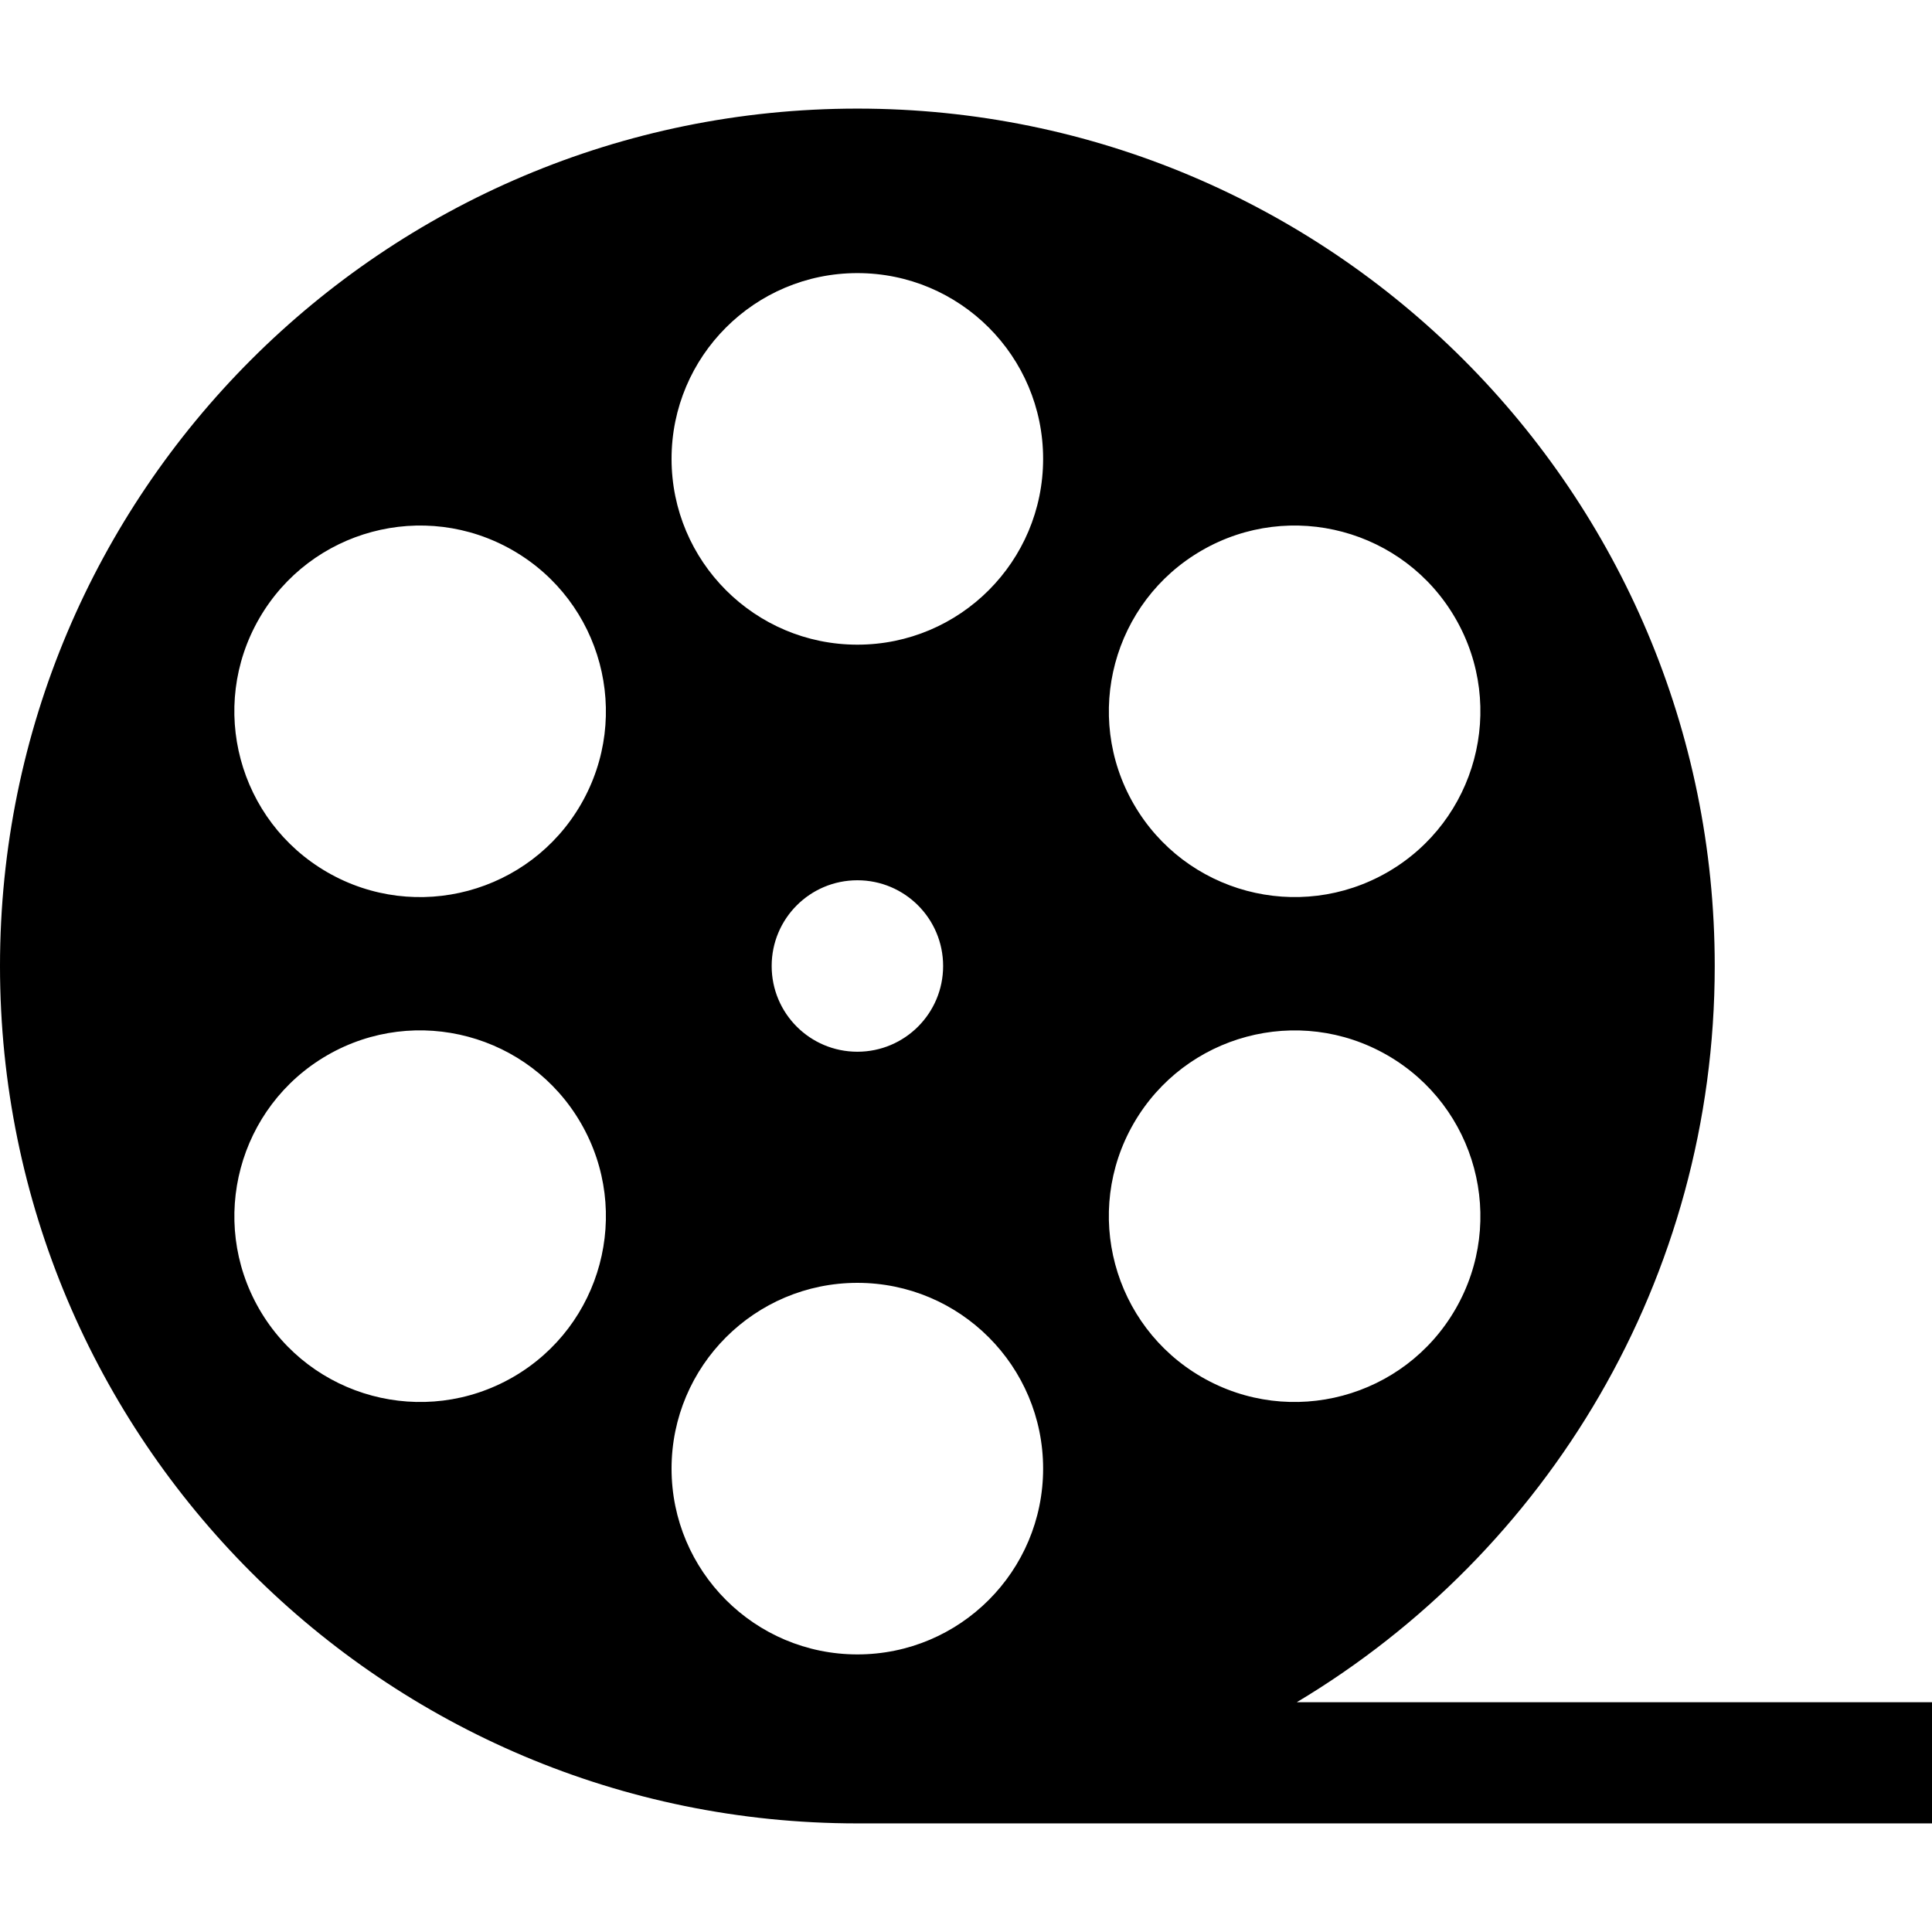
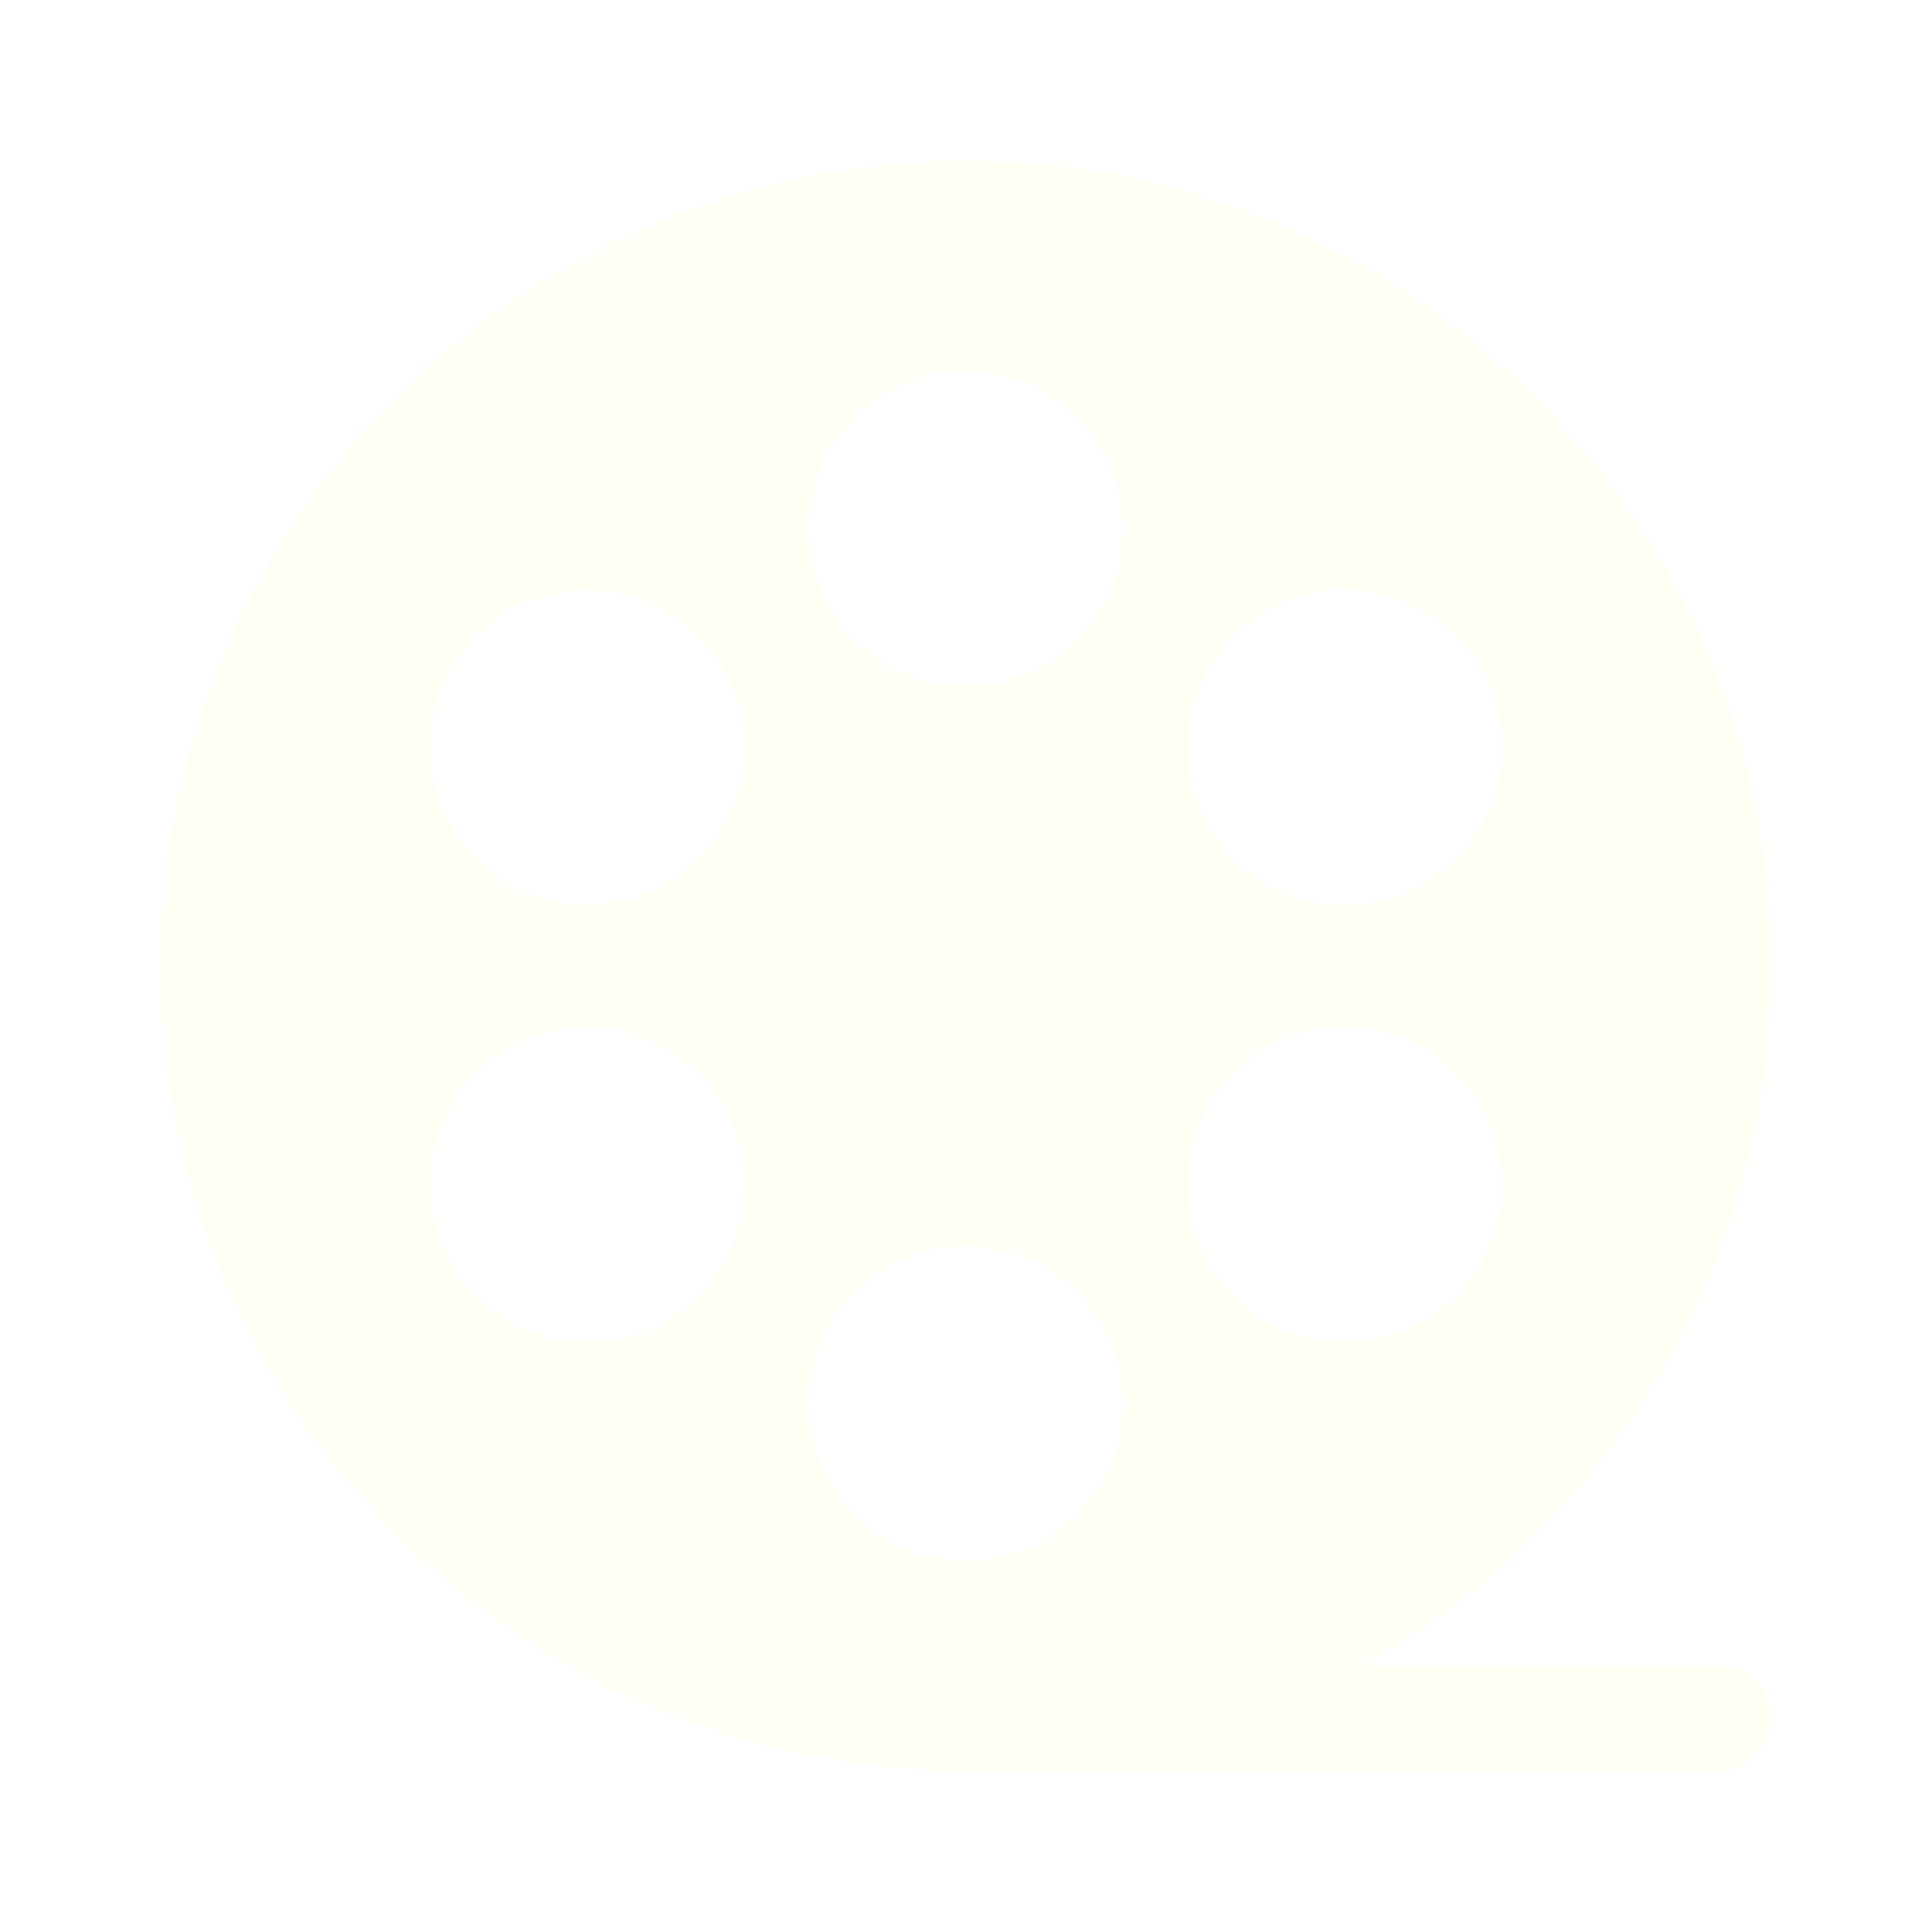
- <svg xmlns="http://www.w3.org/2000/svg" version="1.1" id="_x32_" width="800px" height="800px" viewBox="0 0 512 512" xml:space="preserve">
-   <style type="text/css">
- 
- 	.st0{fill:#000000;}
- 
- </style>
-   <g>
-     <path class="st0" d="M343.656,451.109C410,411.438,454.422,338.906,454.422,256c0-125.484-101.719-227.219-227.203-227.219   C101.719,28.781,0,130.516,0,256s101.719,227.219,227.219,227.219H512v-32.109H343.656z M318.484,145.875   c23.547-13.594,53.641-5.531,67.234,18.016s5.531,53.656-18.016,67.25c-23.547,13.578-53.641,5.516-67.234-18.016   C286.859,189.563,294.938,159.469,318.484,145.875z M300.453,297.688c13.609-23.547,43.703-31.609,67.25-18.016   c23.547,13.609,31.609,43.703,18.016,67.25s-43.688,31.609-67.25,18.016C294.938,351.344,286.859,321.234,300.453,297.688z    M227.219,72.375c27.188,0,49.219,22.031,49.219,49.219s-22.031,49.25-49.219,49.25s-49.25-22.063-49.25-49.25   S200.031,72.375,227.219,72.375z M249.938,256c0,12.563-10.172,22.719-22.719,22.719c-12.563,0-22.719-10.156-22.719-22.719   s10.156-22.719,22.719-22.719C239.766,233.281,249.938,243.438,249.938,256z M68.703,163.891   c13.594-23.547,43.703-31.609,67.25-18.016s31.609,43.688,18.016,67.25c-13.594,23.531-43.703,31.609-67.25,18.016   C63.188,217.547,55.109,187.438,68.703,163.891z M135.969,364.938c-23.563,13.594-53.656,5.531-67.266-18.016   c-13.578-23.547-5.516-53.656,18.016-67.266c23.547-13.594,53.656-5.516,67.25,18.031S159.5,351.344,135.969,364.938z    M177.969,389.203c0-27.188,22.063-49.234,49.25-49.234s49.219,22.047,49.219,49.234s-22.031,49.234-49.219,49.234   S177.969,416.391,177.969,389.203z" />
+ <svg xmlns="http://www.w3.org/2000/svg" fill="#fefef5" height="177px" width="177px" version="1.1" id="Layer_1" viewBox="-51.2 -51.2 614.40 614.40" xml:space="preserve">
+   <g id="SVGRepo_bgCarrier" stroke-width="0" />
+   <g id="SVGRepo_tracerCarrier" stroke-linecap="round" stroke-linejoin="round" stroke="#ff0000" stroke-width="1.024" />
+   <g id="SVGRepo_iconCarrier">
+     <g>
+       <g>
+         <path d="M495.304,478.609H382.179C459.622,434.538,512,351.297,512,256C512,114.843,397.163,0,256,0S0,114.843,0,256 c0,138.664,110.837,251.853,248.564,255.811c0.622,0.07,1.23,0.189,1.871,0.189h244.87c9.217,0,16.696-7.473,16.696-16.696 C512,486.082,504.521,478.609,495.304,478.609z M351.446,143.059c23.891-13.798,54.609-5.582,68.424,18.332v0.006 c13.804,23.918,5.576,54.609-18.337,68.413c-23.886,13.798-54.581,5.653-68.413-18.337 C319.304,187.571,327.533,156.875,351.446,143.059z M160.554,368.941c-23.877,13.788-54.59,5.614-68.424-18.332 c-13.804-23.924-5.576-54.614,18.337-68.419c23.938-13.827,54.603-5.618,68.413,18.337 C192.684,324.434,184.467,355.125,160.554,368.941z M178.881,211.473c-13.806,23.946-44.469,32.168-68.413,18.337 c-23.913-13.804-32.141-44.495-18.337-68.413c13.794-23.918,44.49-32.136,68.424-18.342 C184.467,156.875,192.684,187.566,178.881,211.473z M256,445.217c-27.619,0-50.087-22.468-50.087-50.087 s22.468-50.087,50.087-50.087s50.087,22.468,50.087,50.087S283.619,445.217,256,445.217z M256,166.957 c-27.619,0-50.087-22.468-50.087-50.087c0-27.619,22.468-50.087,50.087-50.087s50.087,22.468,50.087,50.087 C306.087,144.489,283.619,166.957,256,166.957z M351.446,368.946c-23.913-13.821-32.141-44.517-18.326-68.424 c13.792-23.911,44.423-32.176,68.413-18.332c23.913,13.804,32.141,44.495,18.337,68.413v0.006 C406.067,374.501,375.399,382.758,351.446,368.946z" />
+       </g>
+     </g>
  </g>
</svg>
